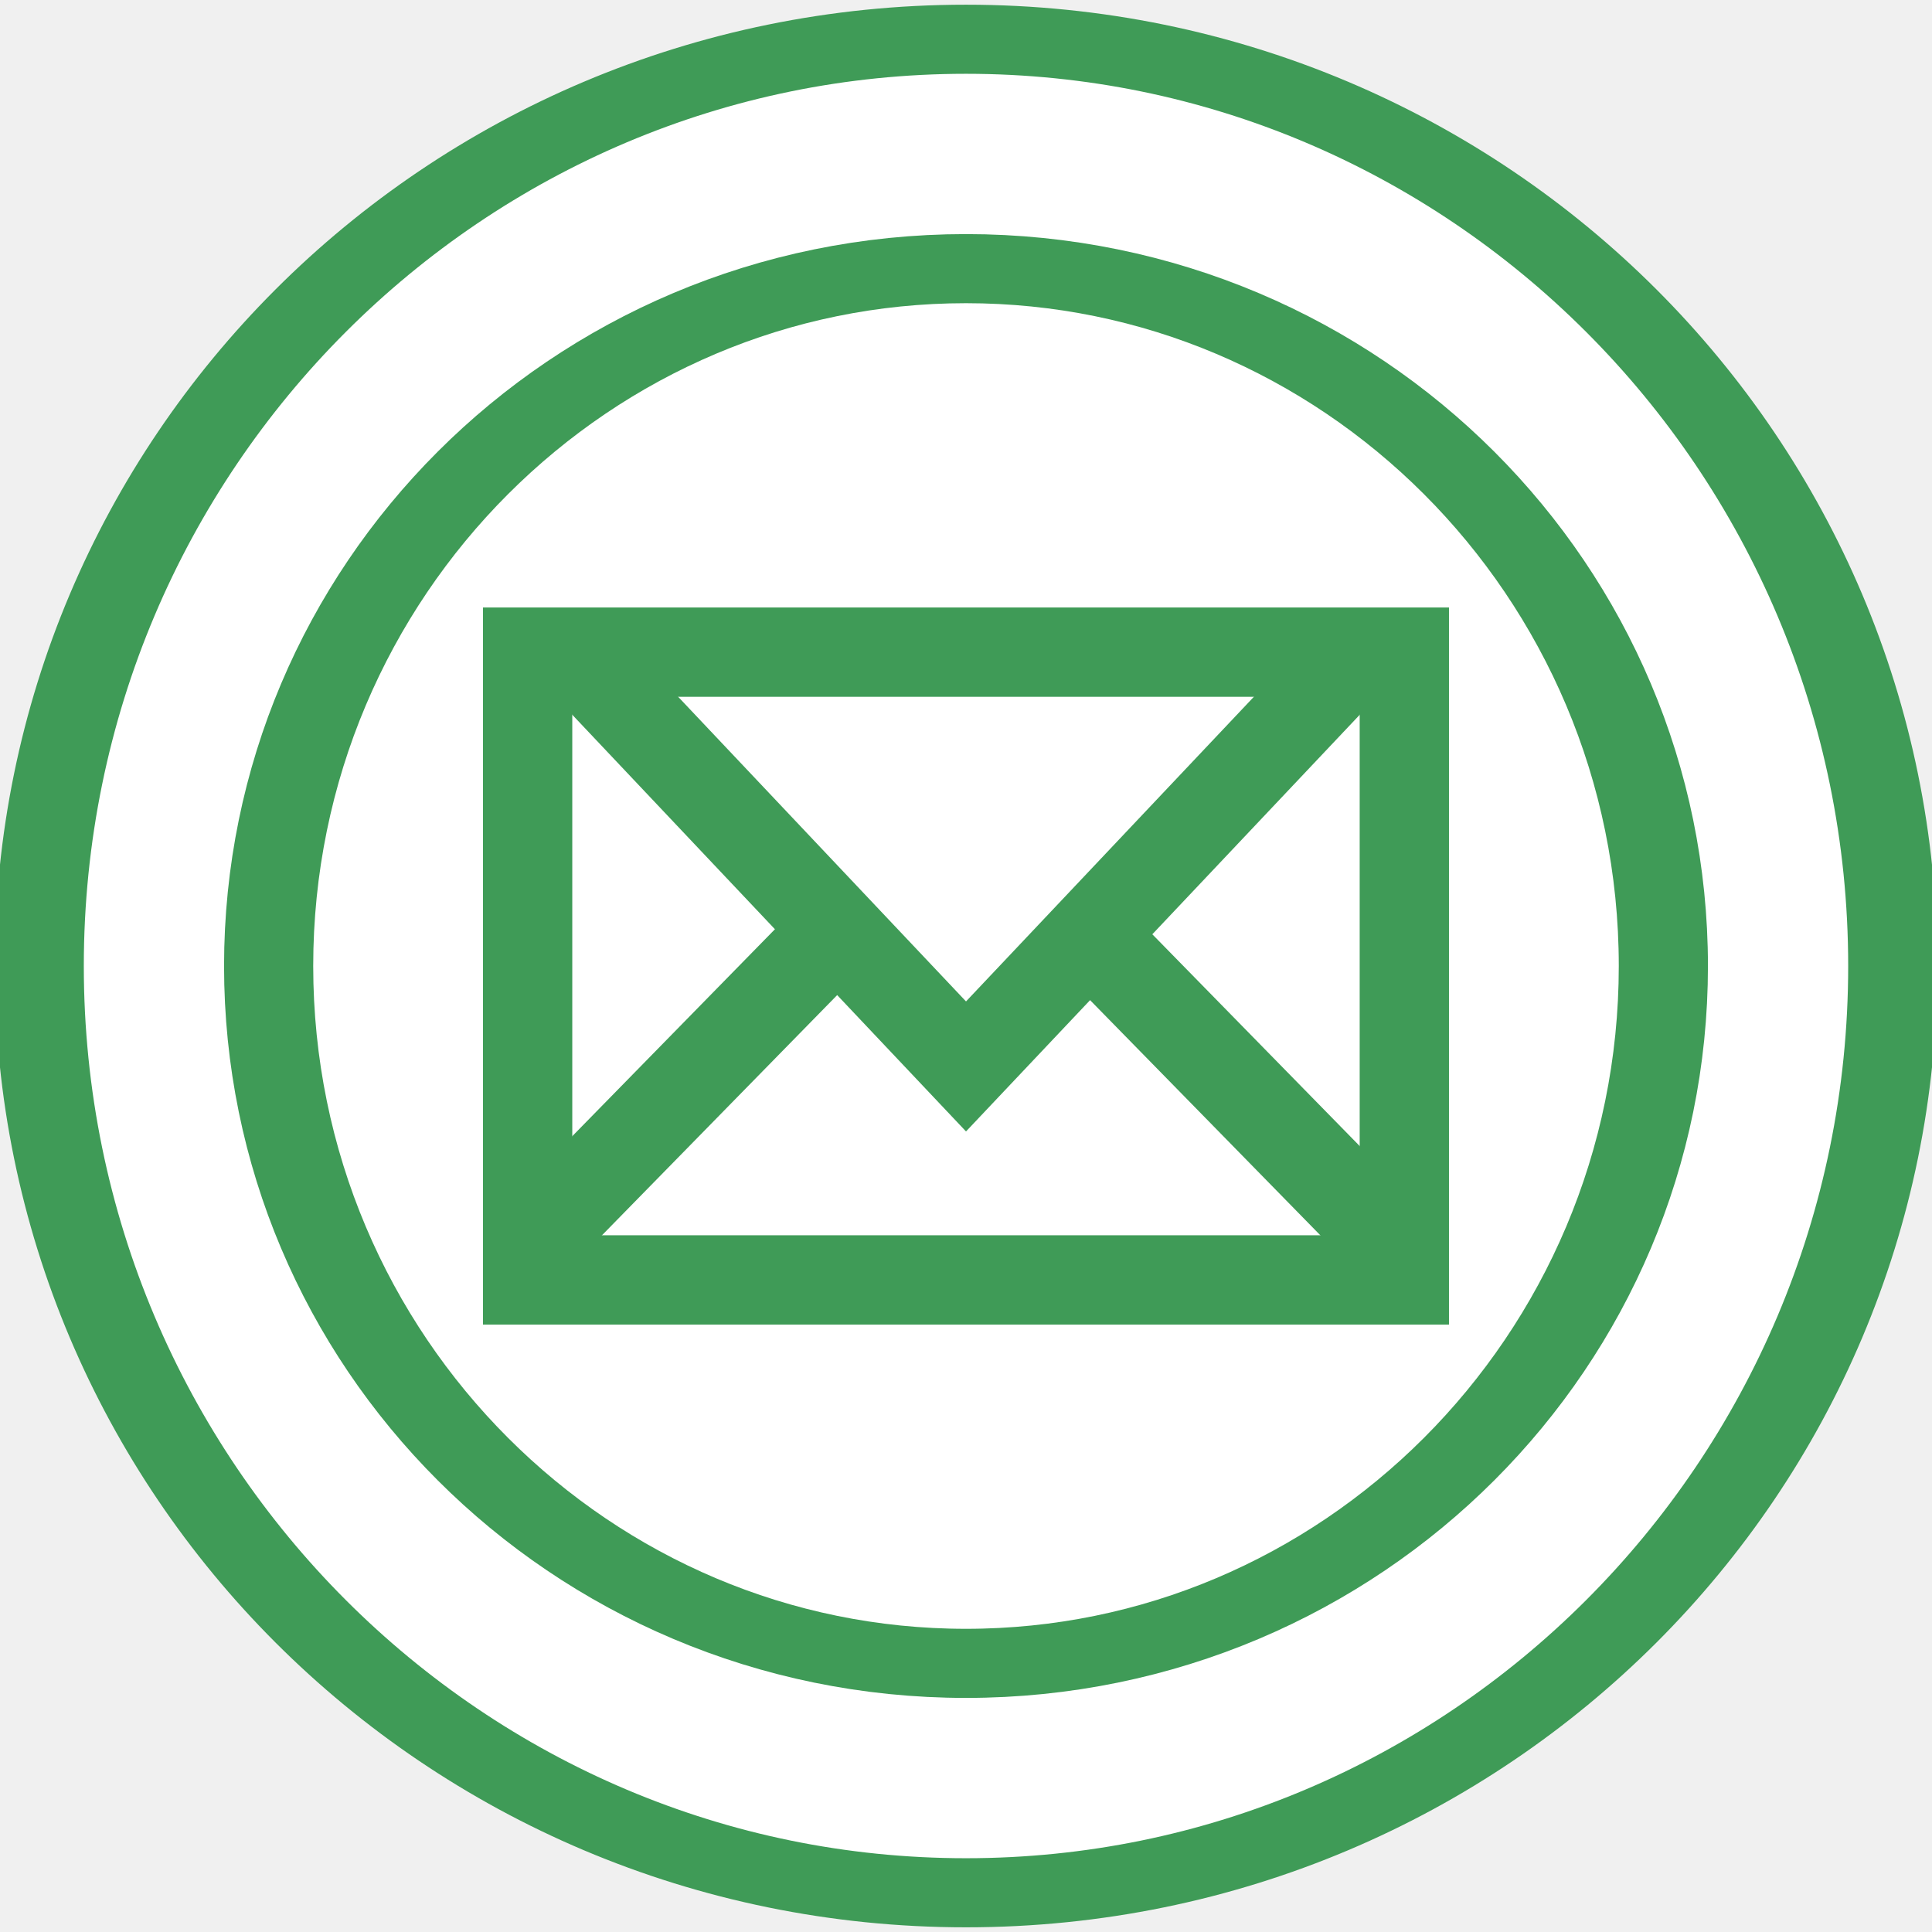
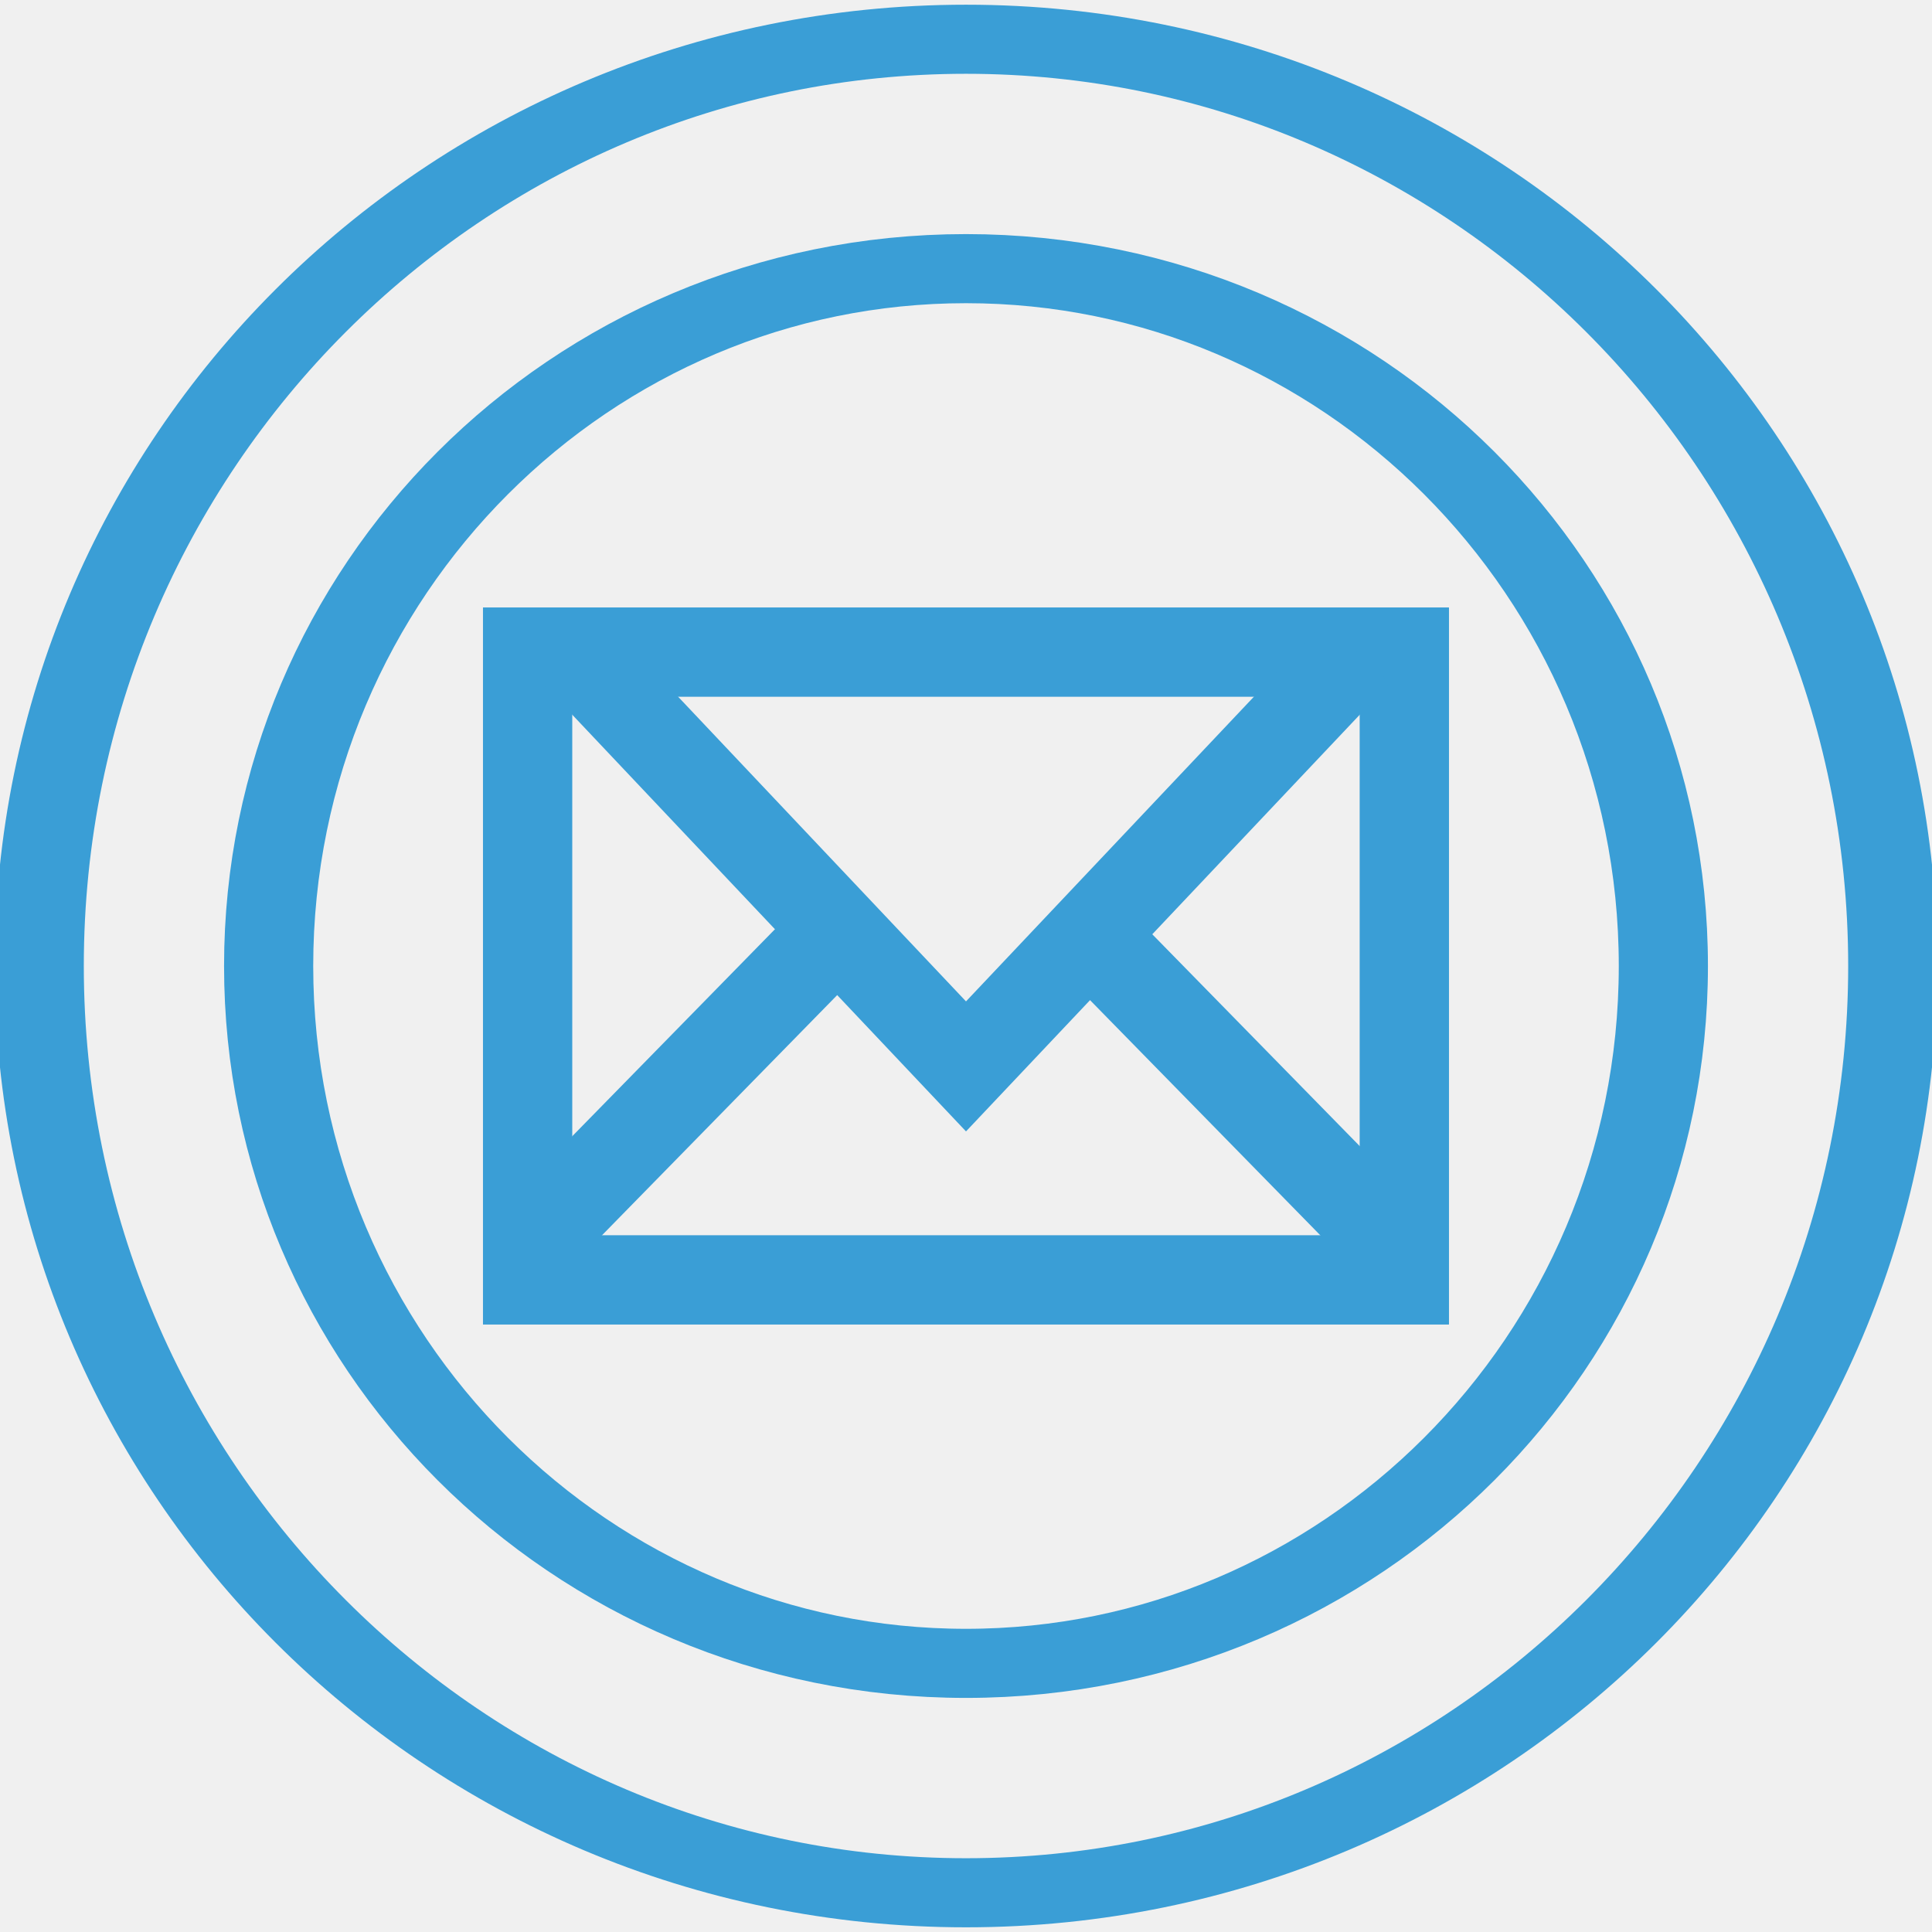
<svg xmlns="http://www.w3.org/2000/svg" width="32" height="32" id="svg5795" version="1.1">
  <defs id="defs5797" />
  <g id="layer1" transform="translate(0,-1020.362)">
-     <g transform="translate(-101.3038,578.1576)" id="g5774" style="stroke:#3f9b57;stroke-opacity:1">
-       <g transform="translate(-0.1962203,321.8067)" id="g5259" style="stroke:#3f9b57;stroke-opacity:1">
-         <path transform="matrix(0.3466136,0,0,0.2686256,79.3725,110.0521)" d="m 154.286,98.076 c 0,31.559 -19.827,57.143 -44.286,57.143 -24.458,0 -44.286,-25.584 -44.286,-57.143 0,-31.559 19.827,-57.143 44.286,-57.143 24.458,0 44.286,25.584 44.286,57.143 z" id="path5261" style="fill:#ffffff;fill-opacity:1;stroke:#3f9b57;stroke-width:4.26;stroke-miterlimit:4;stroke-opacity:1;stroke-dasharray:none" />
-         <path transform="matrix(0.2608165,0,0,0.2021328,88.81019,116.5734)" d="m 154.286,98.076 c 0,31.559 -19.827,57.143 -44.286,57.143 -24.458,0 -44.286,-25.584 -44.286,-57.143 0,-31.559 19.827,-57.143 44.286,-57.143 24.458,0 44.286,25.584 44.286,57.143 z" id="path5263" style="fill:#ffffff;fill-opacity:1;stroke:#3f9b57;stroke-width:5.662;stroke-miterlimit:4;stroke-opacity:1;stroke-dasharray:none" />
+     <g id="g4146">
+       <g transform="translate(-101.5,899.9643)" id="g5259" style="stroke:#3a9ed6;stroke-opacity:1;fill:none;fill-opacity:1">
+         <ellipse transform="matrix(0.3466136,0,0,0.2686256,79.3725,110.0521)" id="path5261" style="fill:none;fill-opacity:1;stroke:#3a9ed6;stroke-width:4.26;stroke-miterlimit:4;stroke-dasharray:none;stroke-opacity:1" cx="110" cy="98.076" rx="44.286" ry="57.143" />
+         <ellipse transform="matrix(0.2608165,0,0,0.2021328,88.81019,116.5734)" id="path5263" style="fill:none;fill-opacity:1;stroke:#3a9ed6;stroke-width:5.662;stroke-miterlimit:4;stroke-dasharray:none;stroke-opacity:1" cx="110" cy="98.076" rx="44.286" ry="57.143" />
      </g>
-       <path id="rect5269" d="m 110.043,453.006 14.521,0 0,10.398 -14.521,0 z" style="fill:none;stroke:#3f9b57;stroke-width:1.479;stroke-miterlimit:4;stroke-opacity:1;stroke-dasharray:none;stroke-dashoffset:0" />
-       <path id="path5271" d="m 110.82,453.006 6.484,6.862 6.484,-6.862" style="fill:none;stroke:#3f9b57;stroke-width:1.479;stroke-linecap:butt;stroke-linejoin:miter;stroke-miterlimit:4;stroke-opacity:1;stroke-dasharray:none" />
-       <path id="path5284" d="m 110.093,462.799 5.336,-5.449" style="fill:none;stroke:#3f9b57;stroke-width:1.5;stroke-linecap:butt;stroke-linejoin:miter;stroke-miterlimit:4;stroke-opacity:1;stroke-dasharray:none" />
-       <path id="path5284-0" d="M 124.354,462.799 119.018,457.35" style="fill:none;stroke:#3f9b57;stroke-width:1.5;stroke-linecap:butt;stroke-linejoin:miter;stroke-miterlimit:4;stroke-opacity:1;stroke-dasharray:none" />
+       <g style="fill:none;fill-opacity:1" id="g4140">
+         <path style="fill:none;stroke:#3a9ed6;stroke-width:1.479;stroke-miterlimit:4;stroke-dasharray:none;stroke-dashoffset:0;stroke-opacity:1;fill-opacity:1" d="m 8.739,1031.163 14.521,0 0,10.398 -14.521,0 z" id="rect5269" />
+         <path style="fill:none;stroke:#3a9ed6;stroke-width:1.479;stroke-linecap:butt;stroke-linejoin:miter;stroke-miterlimit:4;stroke-dasharray:none;stroke-opacity:1;fill-opacity:1" d="m 9.516,1031.163 6.484,6.862 6.484,-6.862" id="path5271" />
+         <path style="fill:none;stroke:#3a9ed6;stroke-width:1.5;stroke-linecap:butt;stroke-linejoin:miter;stroke-miterlimit:4;stroke-dasharray:none;stroke-opacity:1;fill-opacity:1" d="m 8.789,1040.957 5.336,-5.449" id="path5284" />
+         <path style="fill:none;stroke:#3a9ed6;stroke-width:1.5;stroke-linecap:butt;stroke-linejoin:miter;stroke-miterlimit:4;stroke-dasharray:none;stroke-opacity:1;fill-opacity:1" d="m 23.05,1040.957 -5.336,-5.449" id="path5284-0" />
+       </g>
    </g>
  </g>
</svg>
